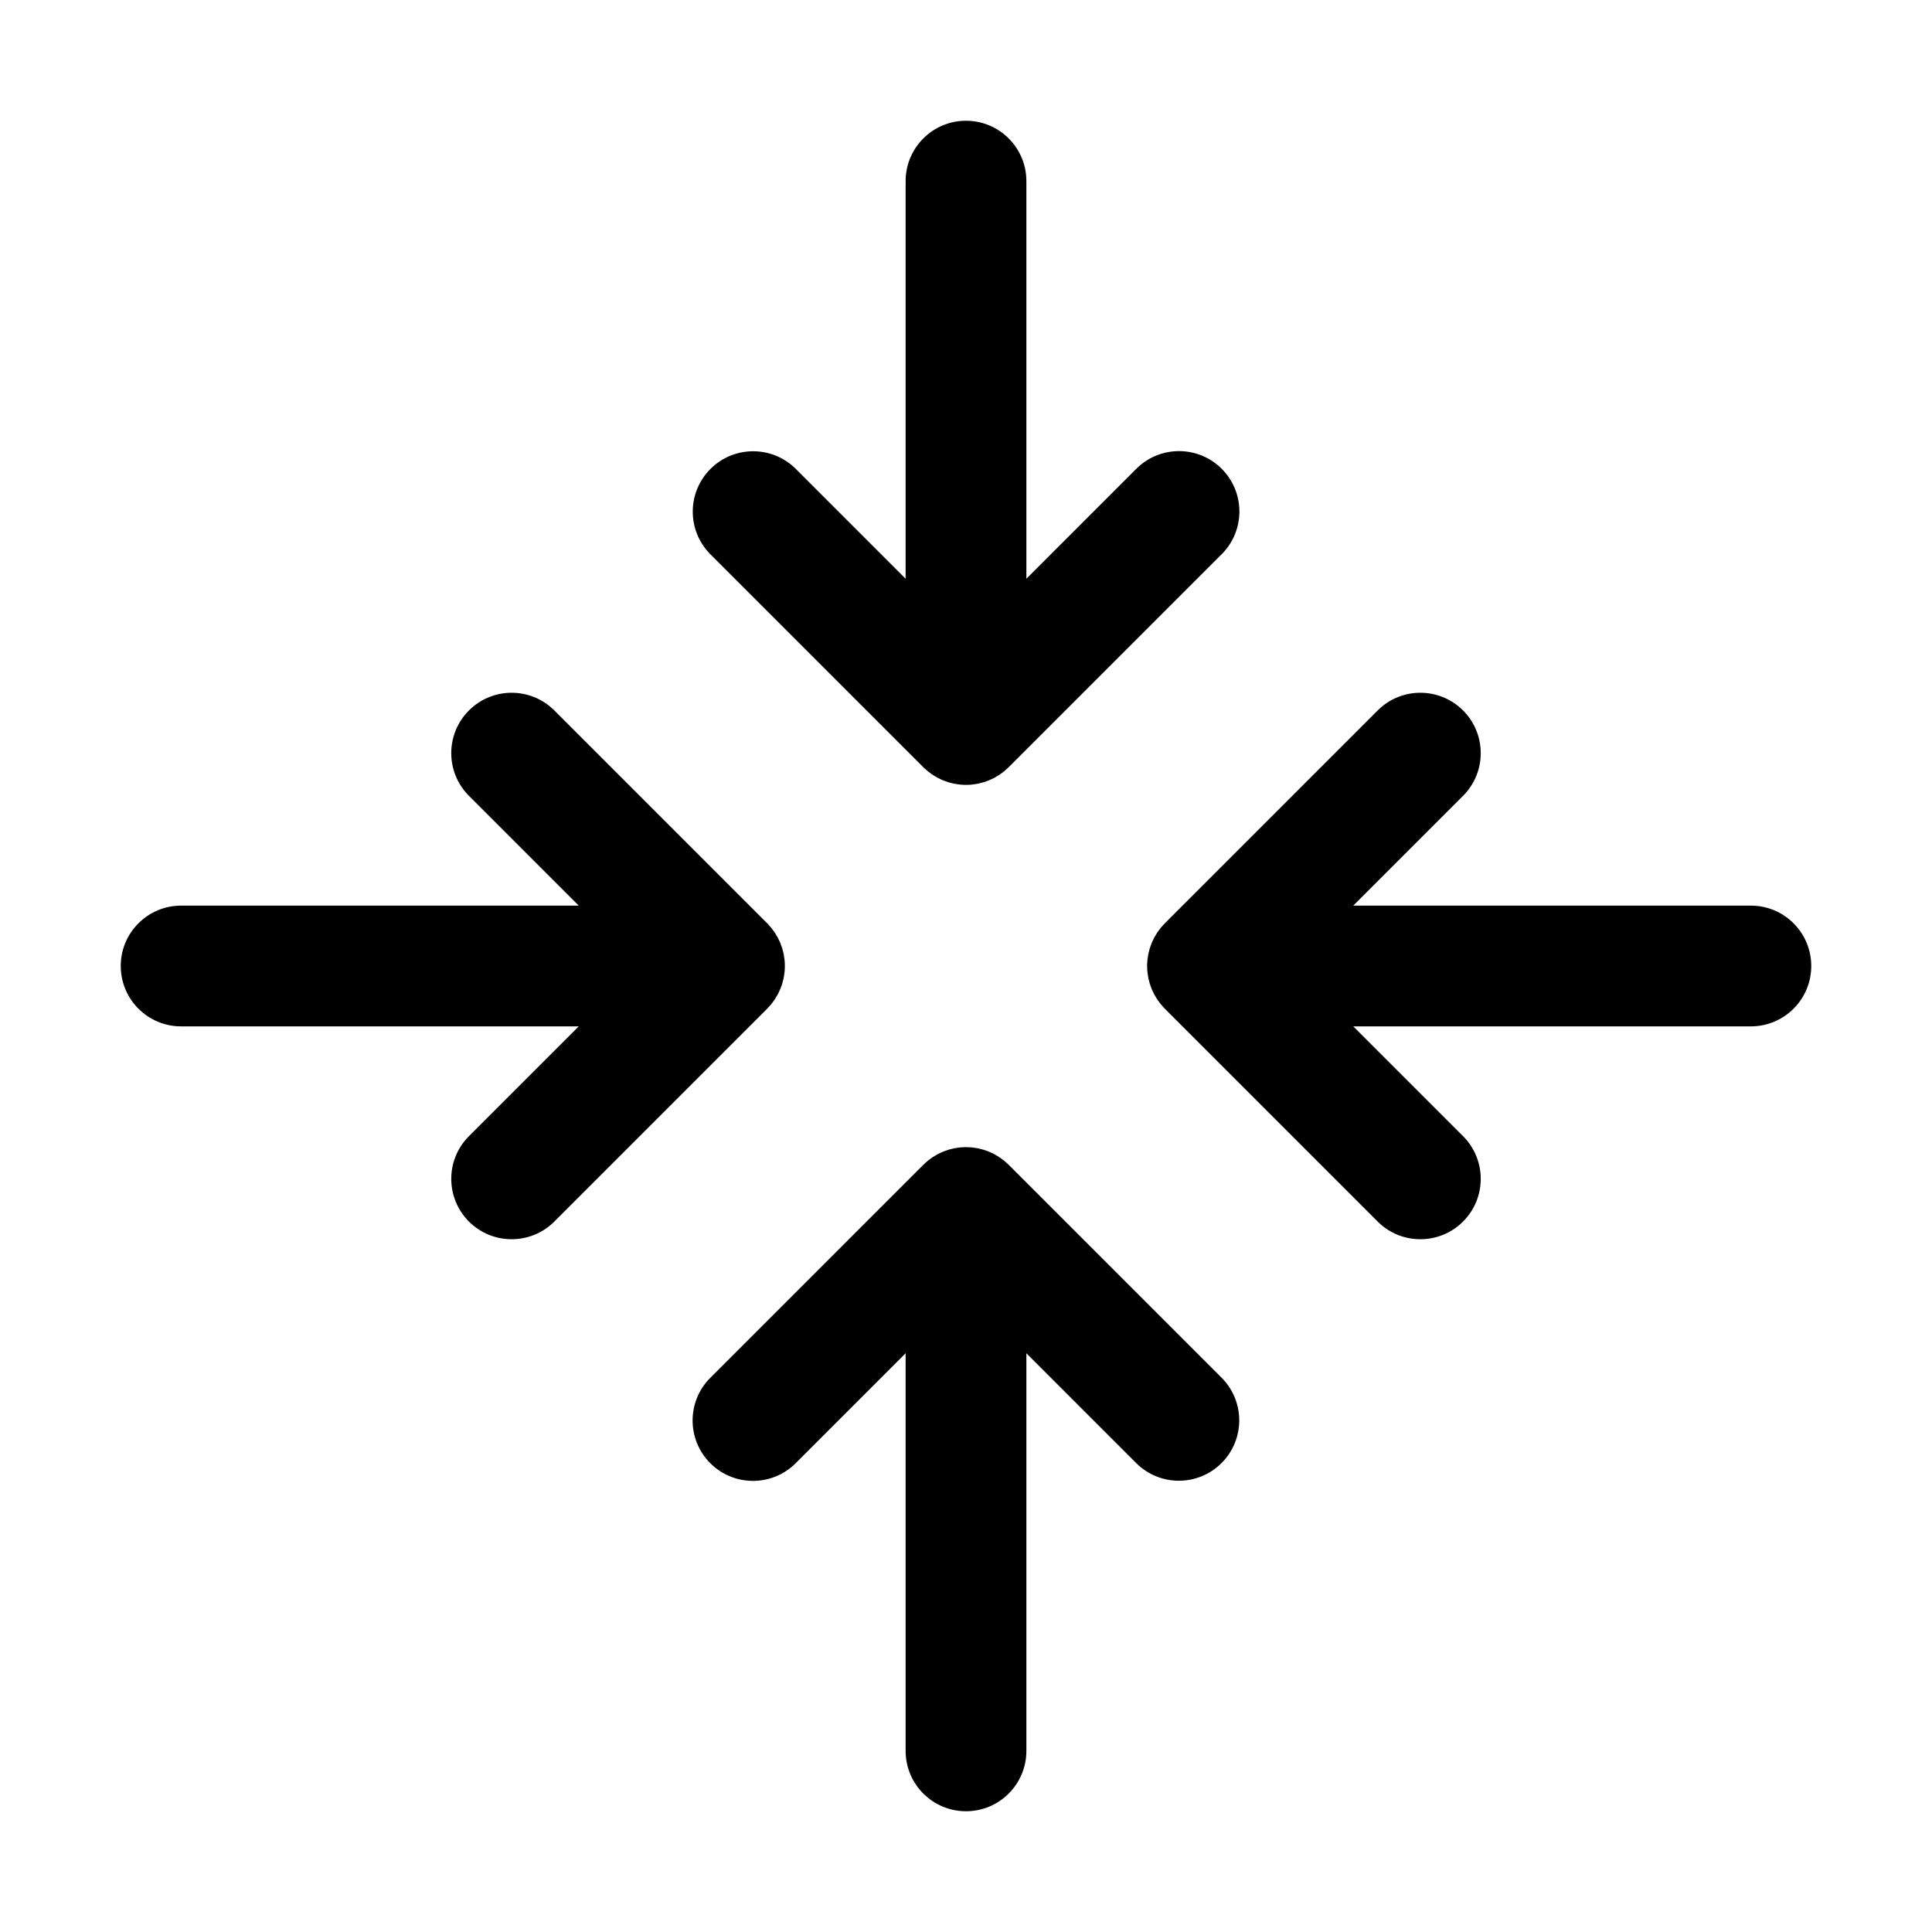
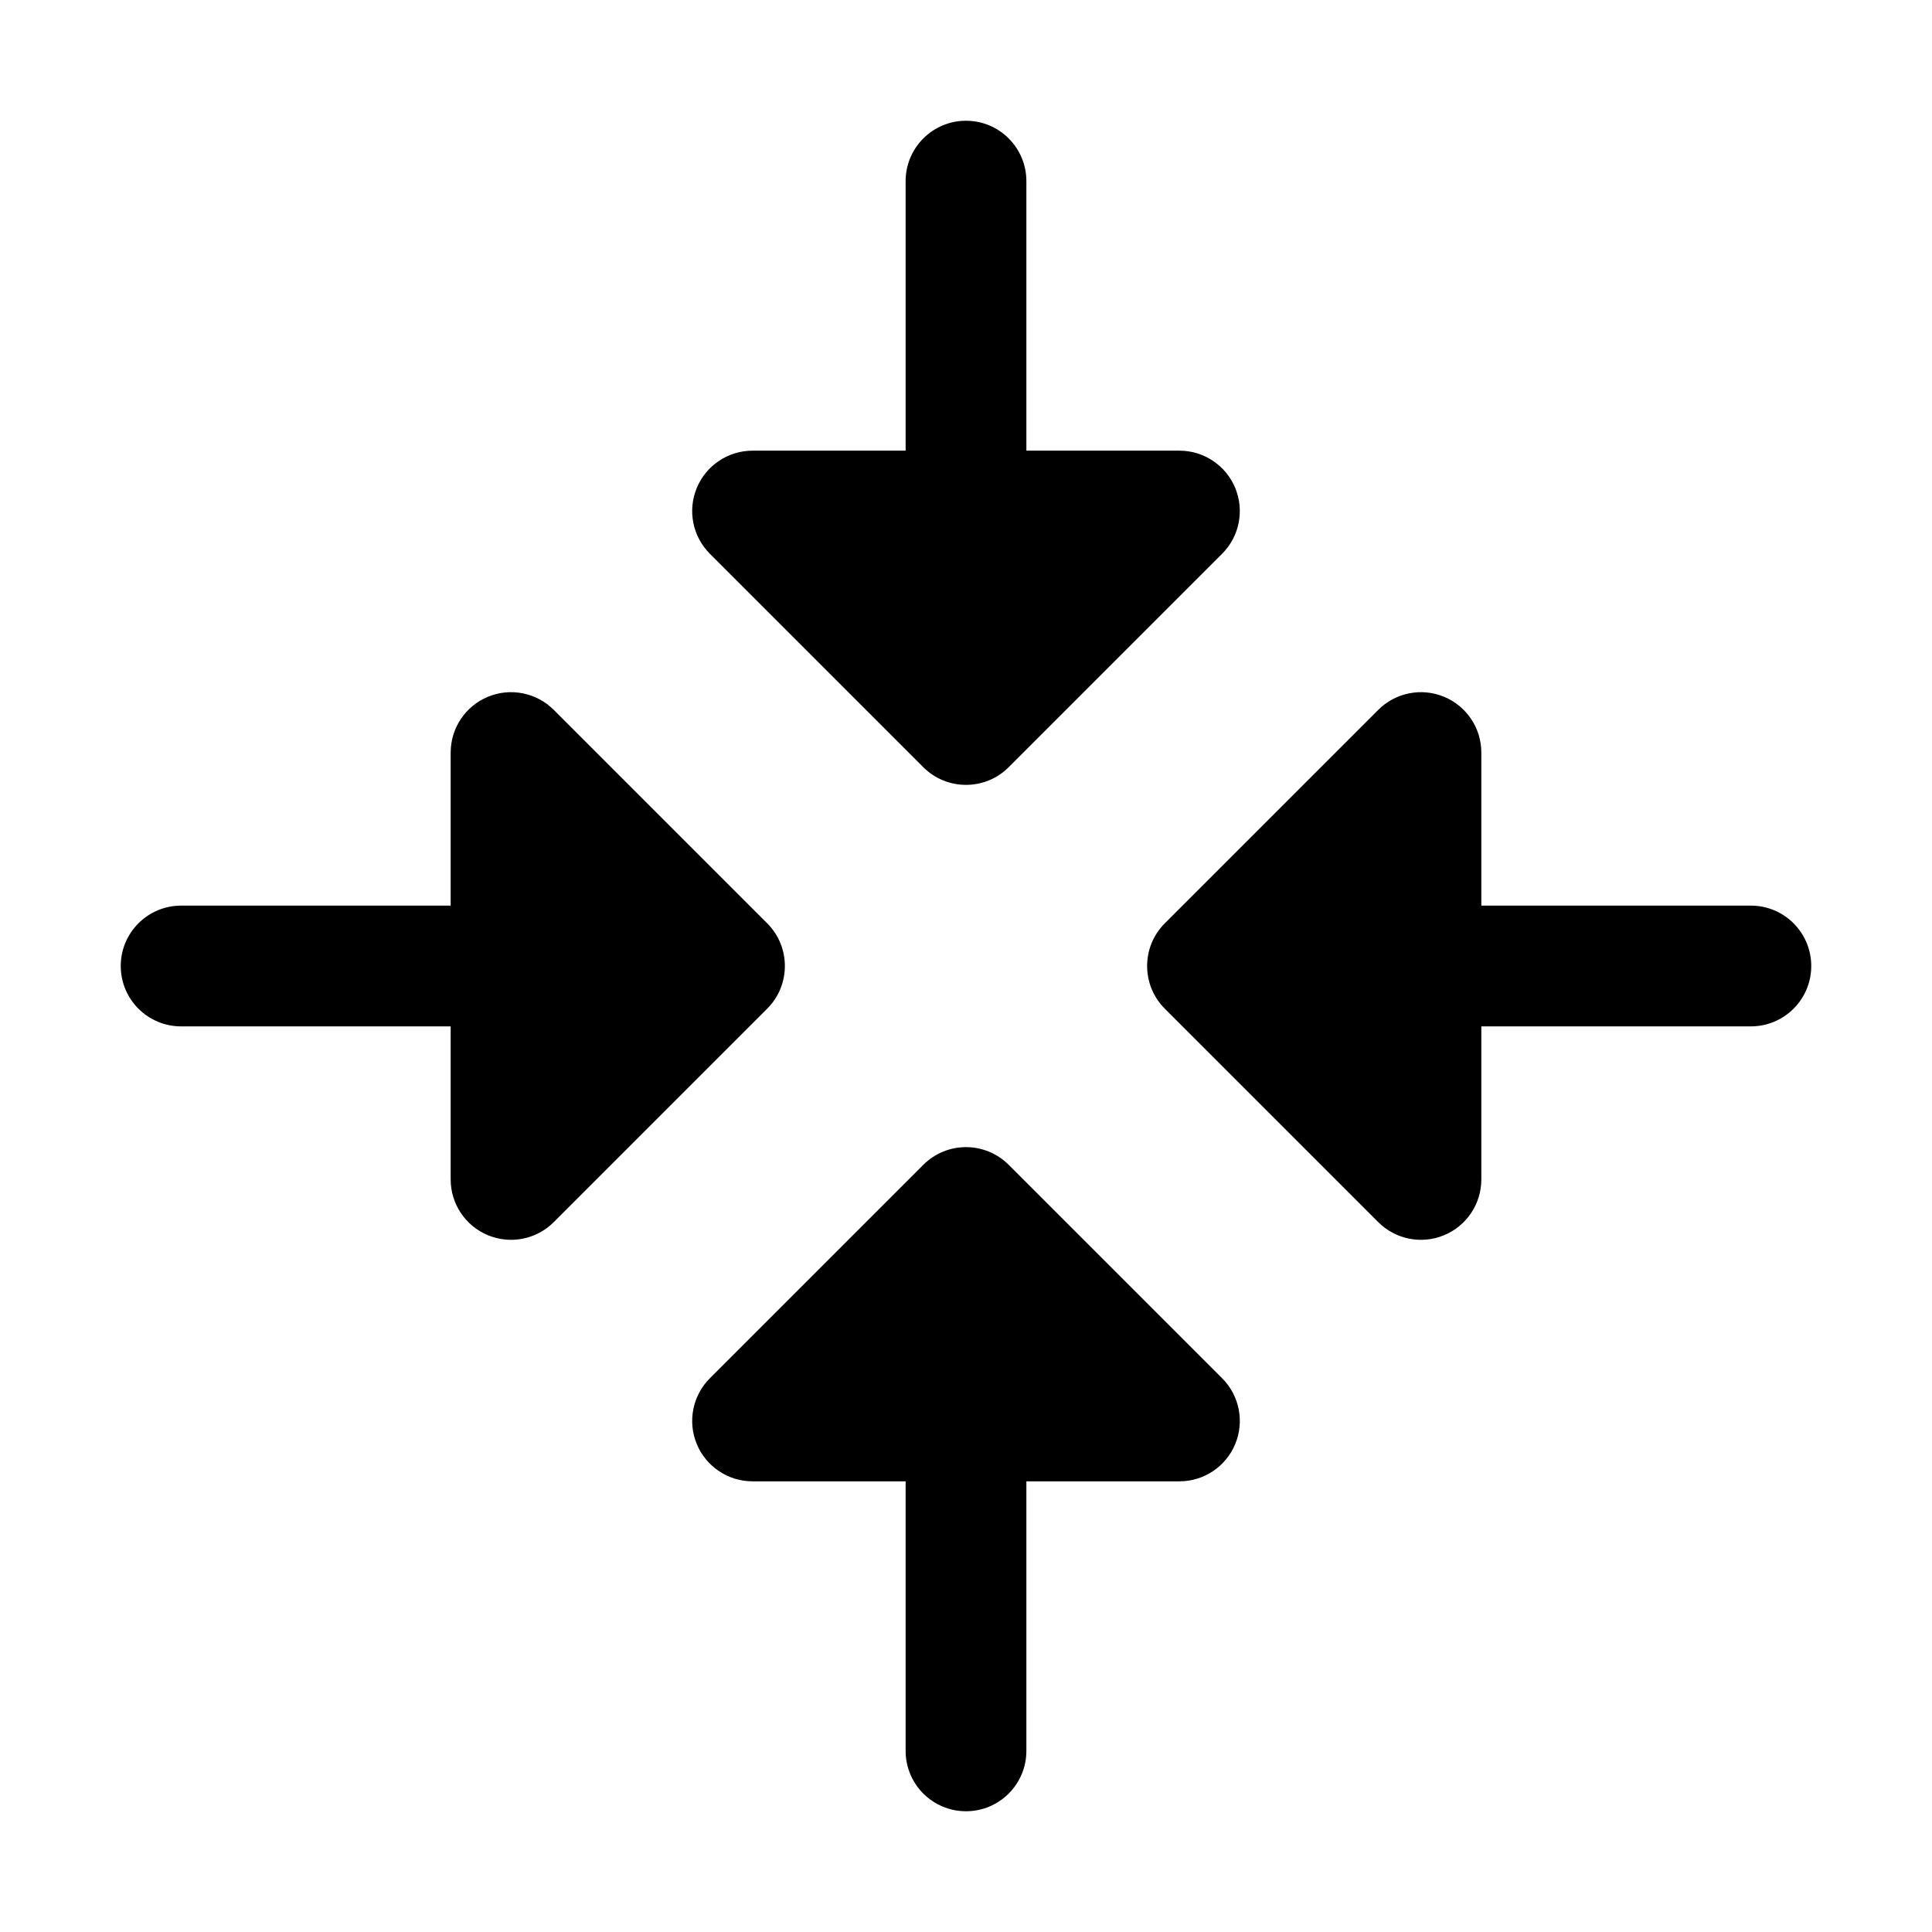
<svg xmlns="http://www.w3.org/2000/svg" viewBox="0 0 256 256" fill="currentColor">
-   <path d="M161.941,182.627A8.001,8.001,0,0,1,150.627,193.941L136,179.314V232a8,8,0,0,1-16,0V179.314l-14.627,14.628A8.001,8.001,0,0,1,94.059,182.627l28.284-28.284c.053-.053.111-.099.166-.15.136-.129.272-.258.417-.377.104-.086.214-.161.322-.24.103-.076.202-.155.308-.226.118-.079.241-.148.362-.22.104-.062.204-.127.311-.184.119-.063.24-.117.361-.174.117-.055.231-.113.351-.163.112-.047.228-.084.342-.125.133-.048.264-.099.399-.14.109-.033.221-.057.331-.085.143-.036.283-.076.428-.105.122-.024.244-.038.367-.056.136-.02.27-.045.408-.059.202-.02.405-.026.607-.031.059-.001.117-.009.177-.009s.118.008.177.009c.203.004.405.011.607.031.138.013.272.039.408.059.123.018.245.032.367.056.145.029.286.068.428.105.11.028.222.052.331.085.136.041.267.092.399.14.114.041.23.079.342.125.12.05.234.108.351.163.121.057.242.11.361.174.106.057.207.122.311.184.122.072.244.141.362.22.106.071.206.15.308.226.107.08.217.155.322.24.145.119.281.248.417.377.055.052.113.097.166.15Zm-39.599-80.97c.054.054.114.1.169.153.135.128.27.256.414.374.106.088.218.164.328.246.1.074.197.152.301.221.122.082.248.153.374.227.099.059.196.122.298.176.124.066.251.123.378.182.11.052.219.107.332.154.121.05.245.091.368.135.124.044.246.092.372.13.122.037.245.064.368.095.13.033.259.069.392.096.141.028.283.045.425.065.117.017.231.039.349.05.262.026.526.04.79.04s.527-.014.79-.04c.118-.012.232-.034.349-.05.142-.02.284-.037.425-.065.133-.026.261-.063.392-.096.123-.031.247-.058.368-.095.126-.038.249-.086.372-.13.123-.044.247-.085.368-.135.113-.047.222-.102.332-.154.127-.059.254-.116.378-.182.102-.055.199-.117.298-.176.125-.074.251-.145.374-.227.104-.069.201-.147.301-.221.11-.081.222-.158.328-.246.144-.118.279-.246.414-.374.055-.052.115-.098.169-.153l28.284-28.284A8.001,8.001,0,0,0,150.627,62.059L136,76.686V24a8,8,0,0,0-16,0V76.686L105.373,62.059A8.001,8.001,0,0,0,94.059,73.373Zm-20.527,31.824c.125-.133.251-.265.367-.406.091-.111.171-.227.255-.342.07-.096.145-.188.211-.287.085-.127.159-.258.236-.388.056-.094.115-.186.167-.283.069-.129.128-.262.19-.394.049-.105.102-.209.147-.317.052-.127.095-.256.141-.384.042-.118.087-.234.124-.355.039-.129.068-.26.101-.39.031-.123.065-.244.09-.369.03-.151.048-.304.069-.457.015-.106.035-.21.046-.317a8.022,8.022,0,0,0,0-1.584c-.011-.107-.031-.211-.046-.317-.021-.153-.04-.306-.069-.457-.025-.125-.06-.246-.09-.369-.033-.13-.062-.261-.101-.39-.037-.121-.082-.237-.124-.355-.045-.129-.088-.258-.141-.384-.045-.108-.098-.211-.147-.317-.062-.132-.121-.265-.19-.394-.052-.097-.111-.189-.167-.283-.077-.13-.151-.261-.236-.388-.066-.099-.141-.191-.211-.287-.084-.114-.164-.231-.255-.342-.116-.141-.242-.274-.367-.406-.054-.058-.102-.119-.159-.176L73.373,94.059a8.001,8.001,0,0,0-11.314,11.314L76.686,120H24a8,8,0,0,0,0,16H76.686L62.059,150.627a8.001,8.001,0,0,0,11.314,11.314l28.284-28.284C101.714,133.601,101.762,133.539,101.816,133.482ZM232,120H179.314l14.627-14.627A8.001,8.001,0,0,0,182.627,94.059l-28.284,28.284c-.057.056-.104.118-.159.176-.125.133-.251.265-.367.406-.091.111-.171.227-.255.342-.07.096-.145.188-.211.287-.085.127-.159.258-.236.388-.056.094-.115.186-.167.283-.069.129-.128.262-.19.394-.049.105-.102.209-.147.317-.052.127-.095.256-.141.384-.042.118-.087.234-.124.355-.039.129-.068.26-.101.39-.031.123-.065.244-.09.369-.03.151-.048.304-.069.457-.015.106-.035.21-.046.317a8.022,8.022,0,0,0,0,1.584c.011.107.031.211.046.317.021.153.04.306.069.457.025.125.06.246.09.369.033.13.062.261.101.39.037.121.082.237.124.355.045.129.088.258.141.384.045.108.098.211.147.317.062.132.121.265.19.394.052.097.111.189.167.283.077.13.151.261.236.388.066.099.141.191.211.287.084.114.164.231.255.342.116.141.242.274.367.406.054.058.102.119.159.176L182.627,161.941A8.001,8.001,0,0,0,193.941,150.627L179.314,136H232a8,8,0,0,0,0-16Z" />
+   <path d="M161.941,182.627a8.001,8.001,0,0,1-5.657,13.657H136V232a8,8,0,0,1-16,0V196.284H99.716A8.001,8.001,0,0,1,94.059,182.627l28.284-28.284a8.003,8.003,0,0,1,11.314,0Zm-39.599-80.97a8.002,8.002,0,0,0,11.314,0l28.284-28.284a8.001,8.001,0,0,0-5.657-13.657H136V24a8,8,0,0,0-16,0V59.716H99.716a8.001,8.001,0,0,0-5.657,13.657Zm-20.686,20.686L73.373,94.059a8.001,8.001,0,0,0-13.657,5.657V120H24a8,8,0,0,0,0,16H59.716v20.284a8.001,8.001,0,0,0,13.657,5.657l28.284-28.284A8.001,8.001,0,0,0,101.657,122.343ZM232,120H196.284V99.716A8.001,8.001,0,0,0,182.627,94.059l-28.284,28.284a8.001,8.001,0,0,0,0,11.314L182.627,161.941a8.001,8.001,0,0,0,13.657-5.657V136H232a8,8,0,0,0,0-16Z" />
</svg>
